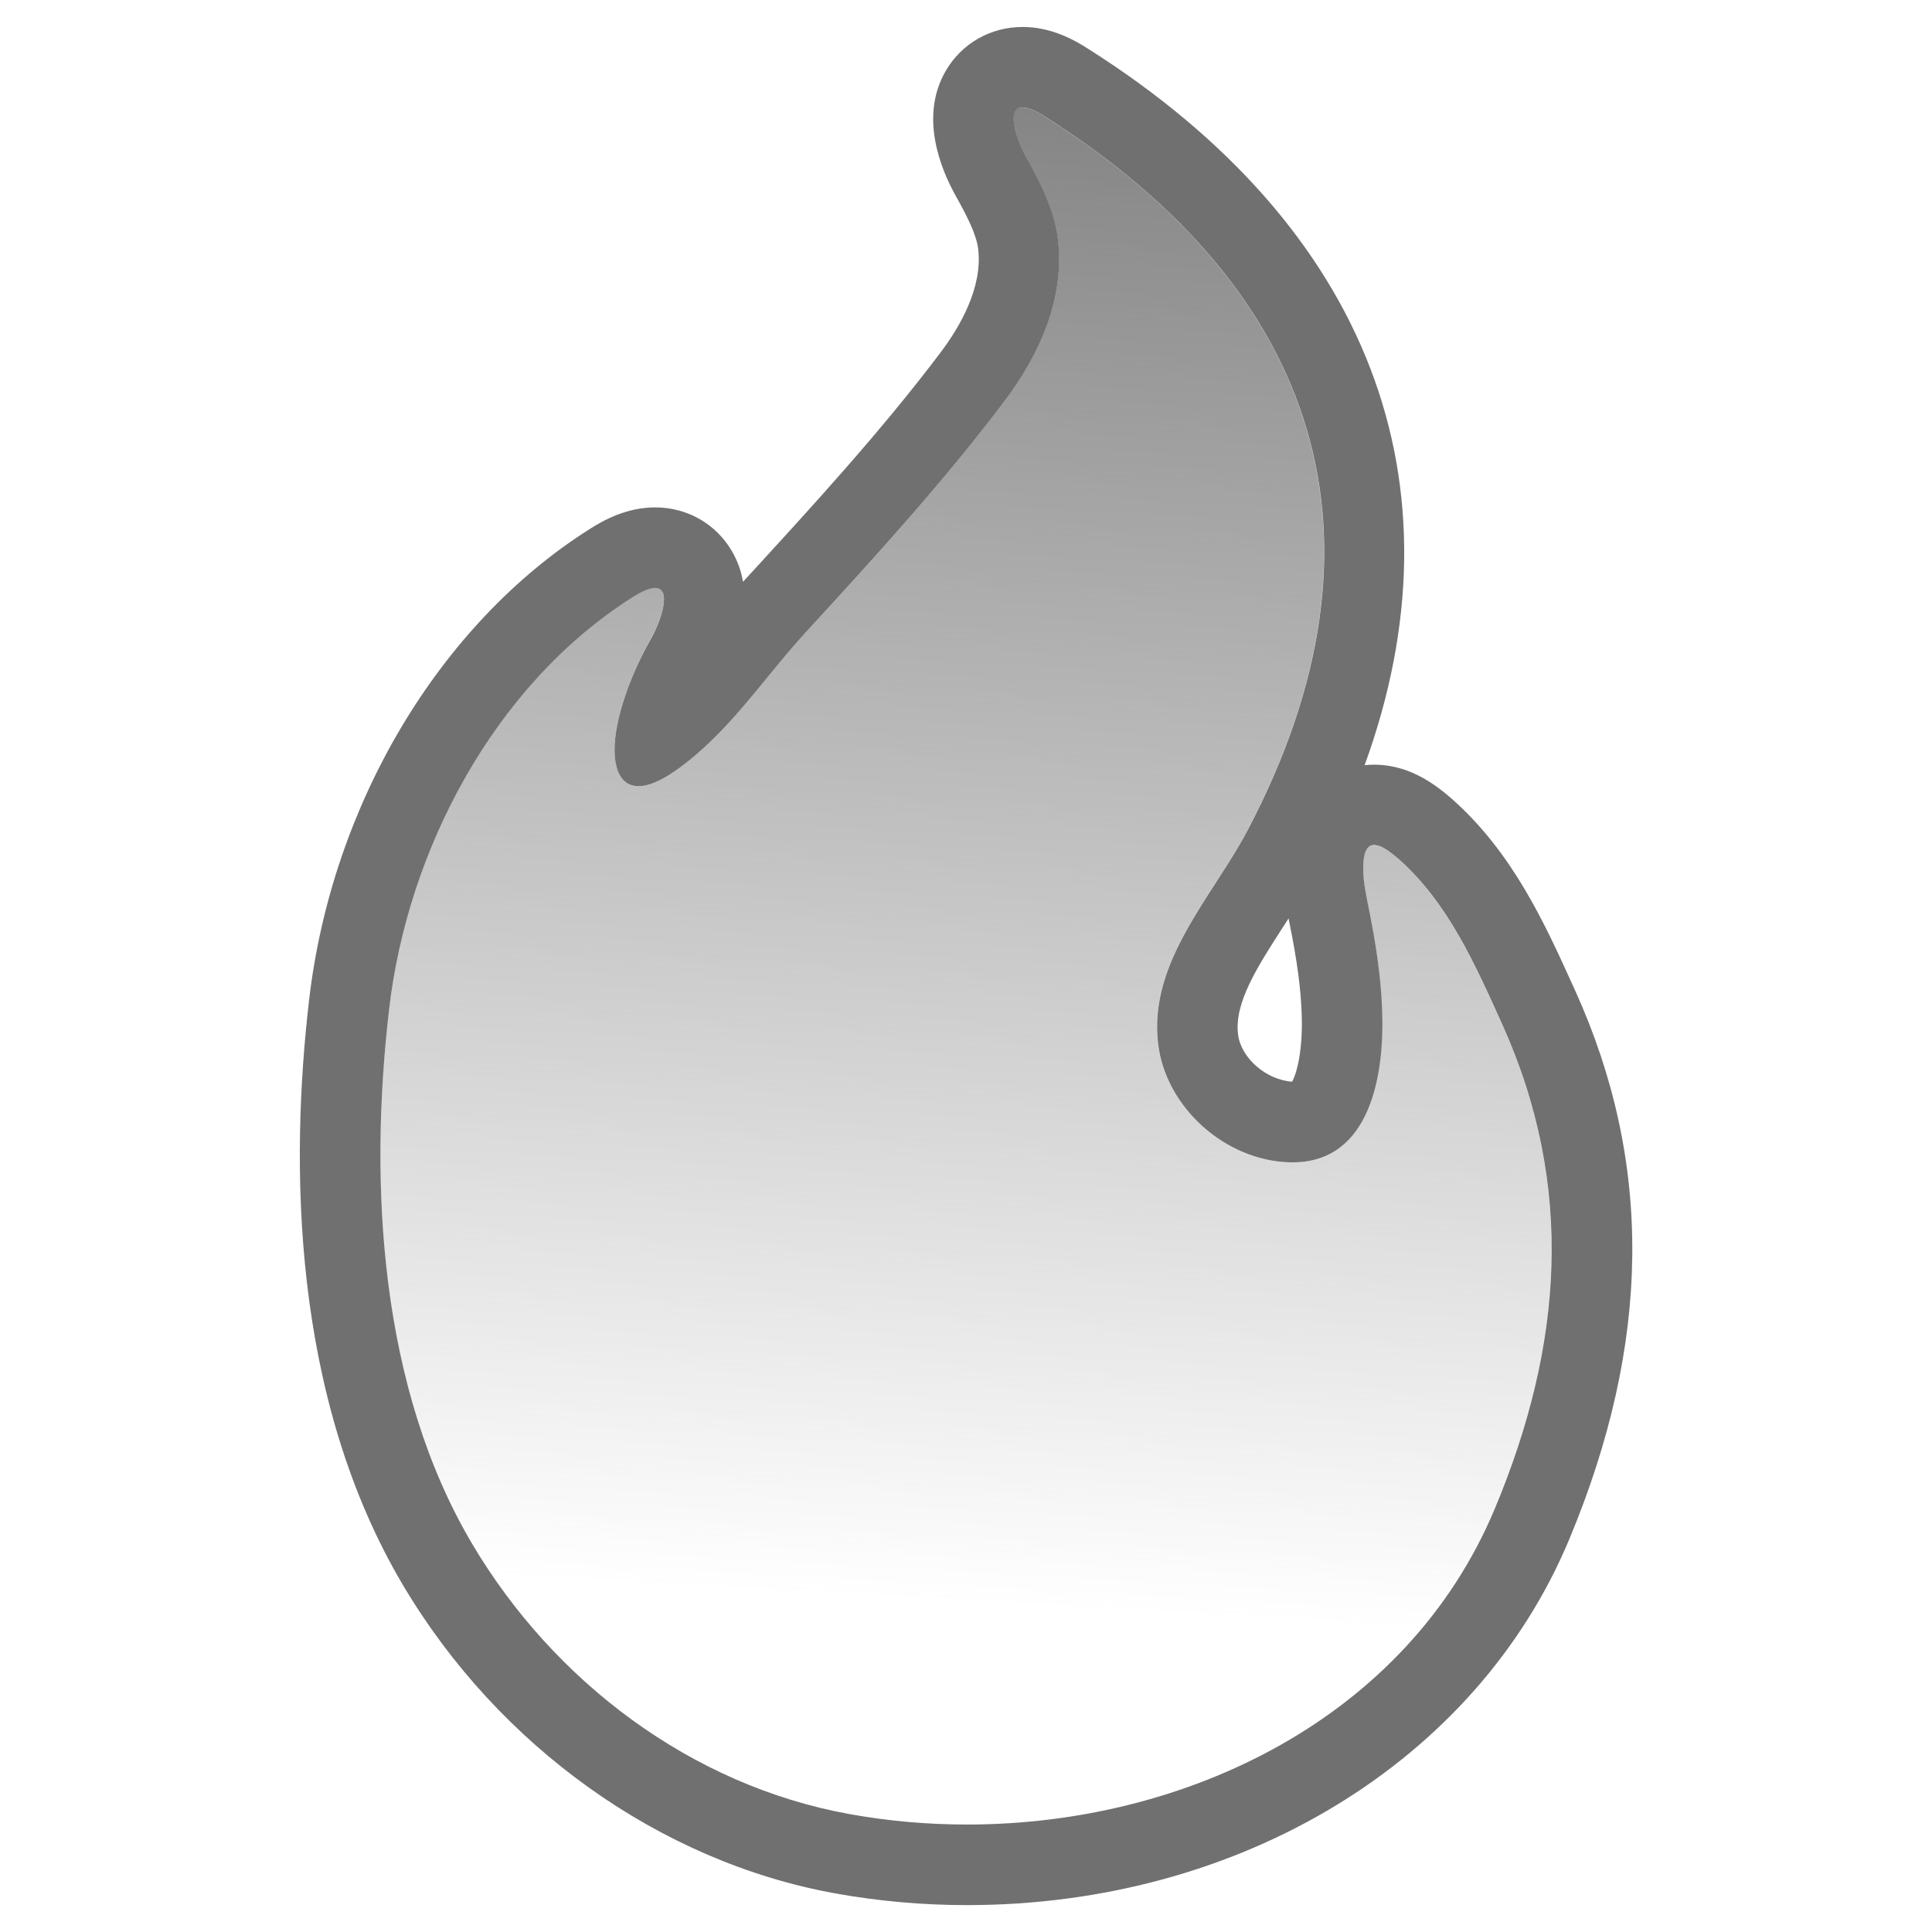
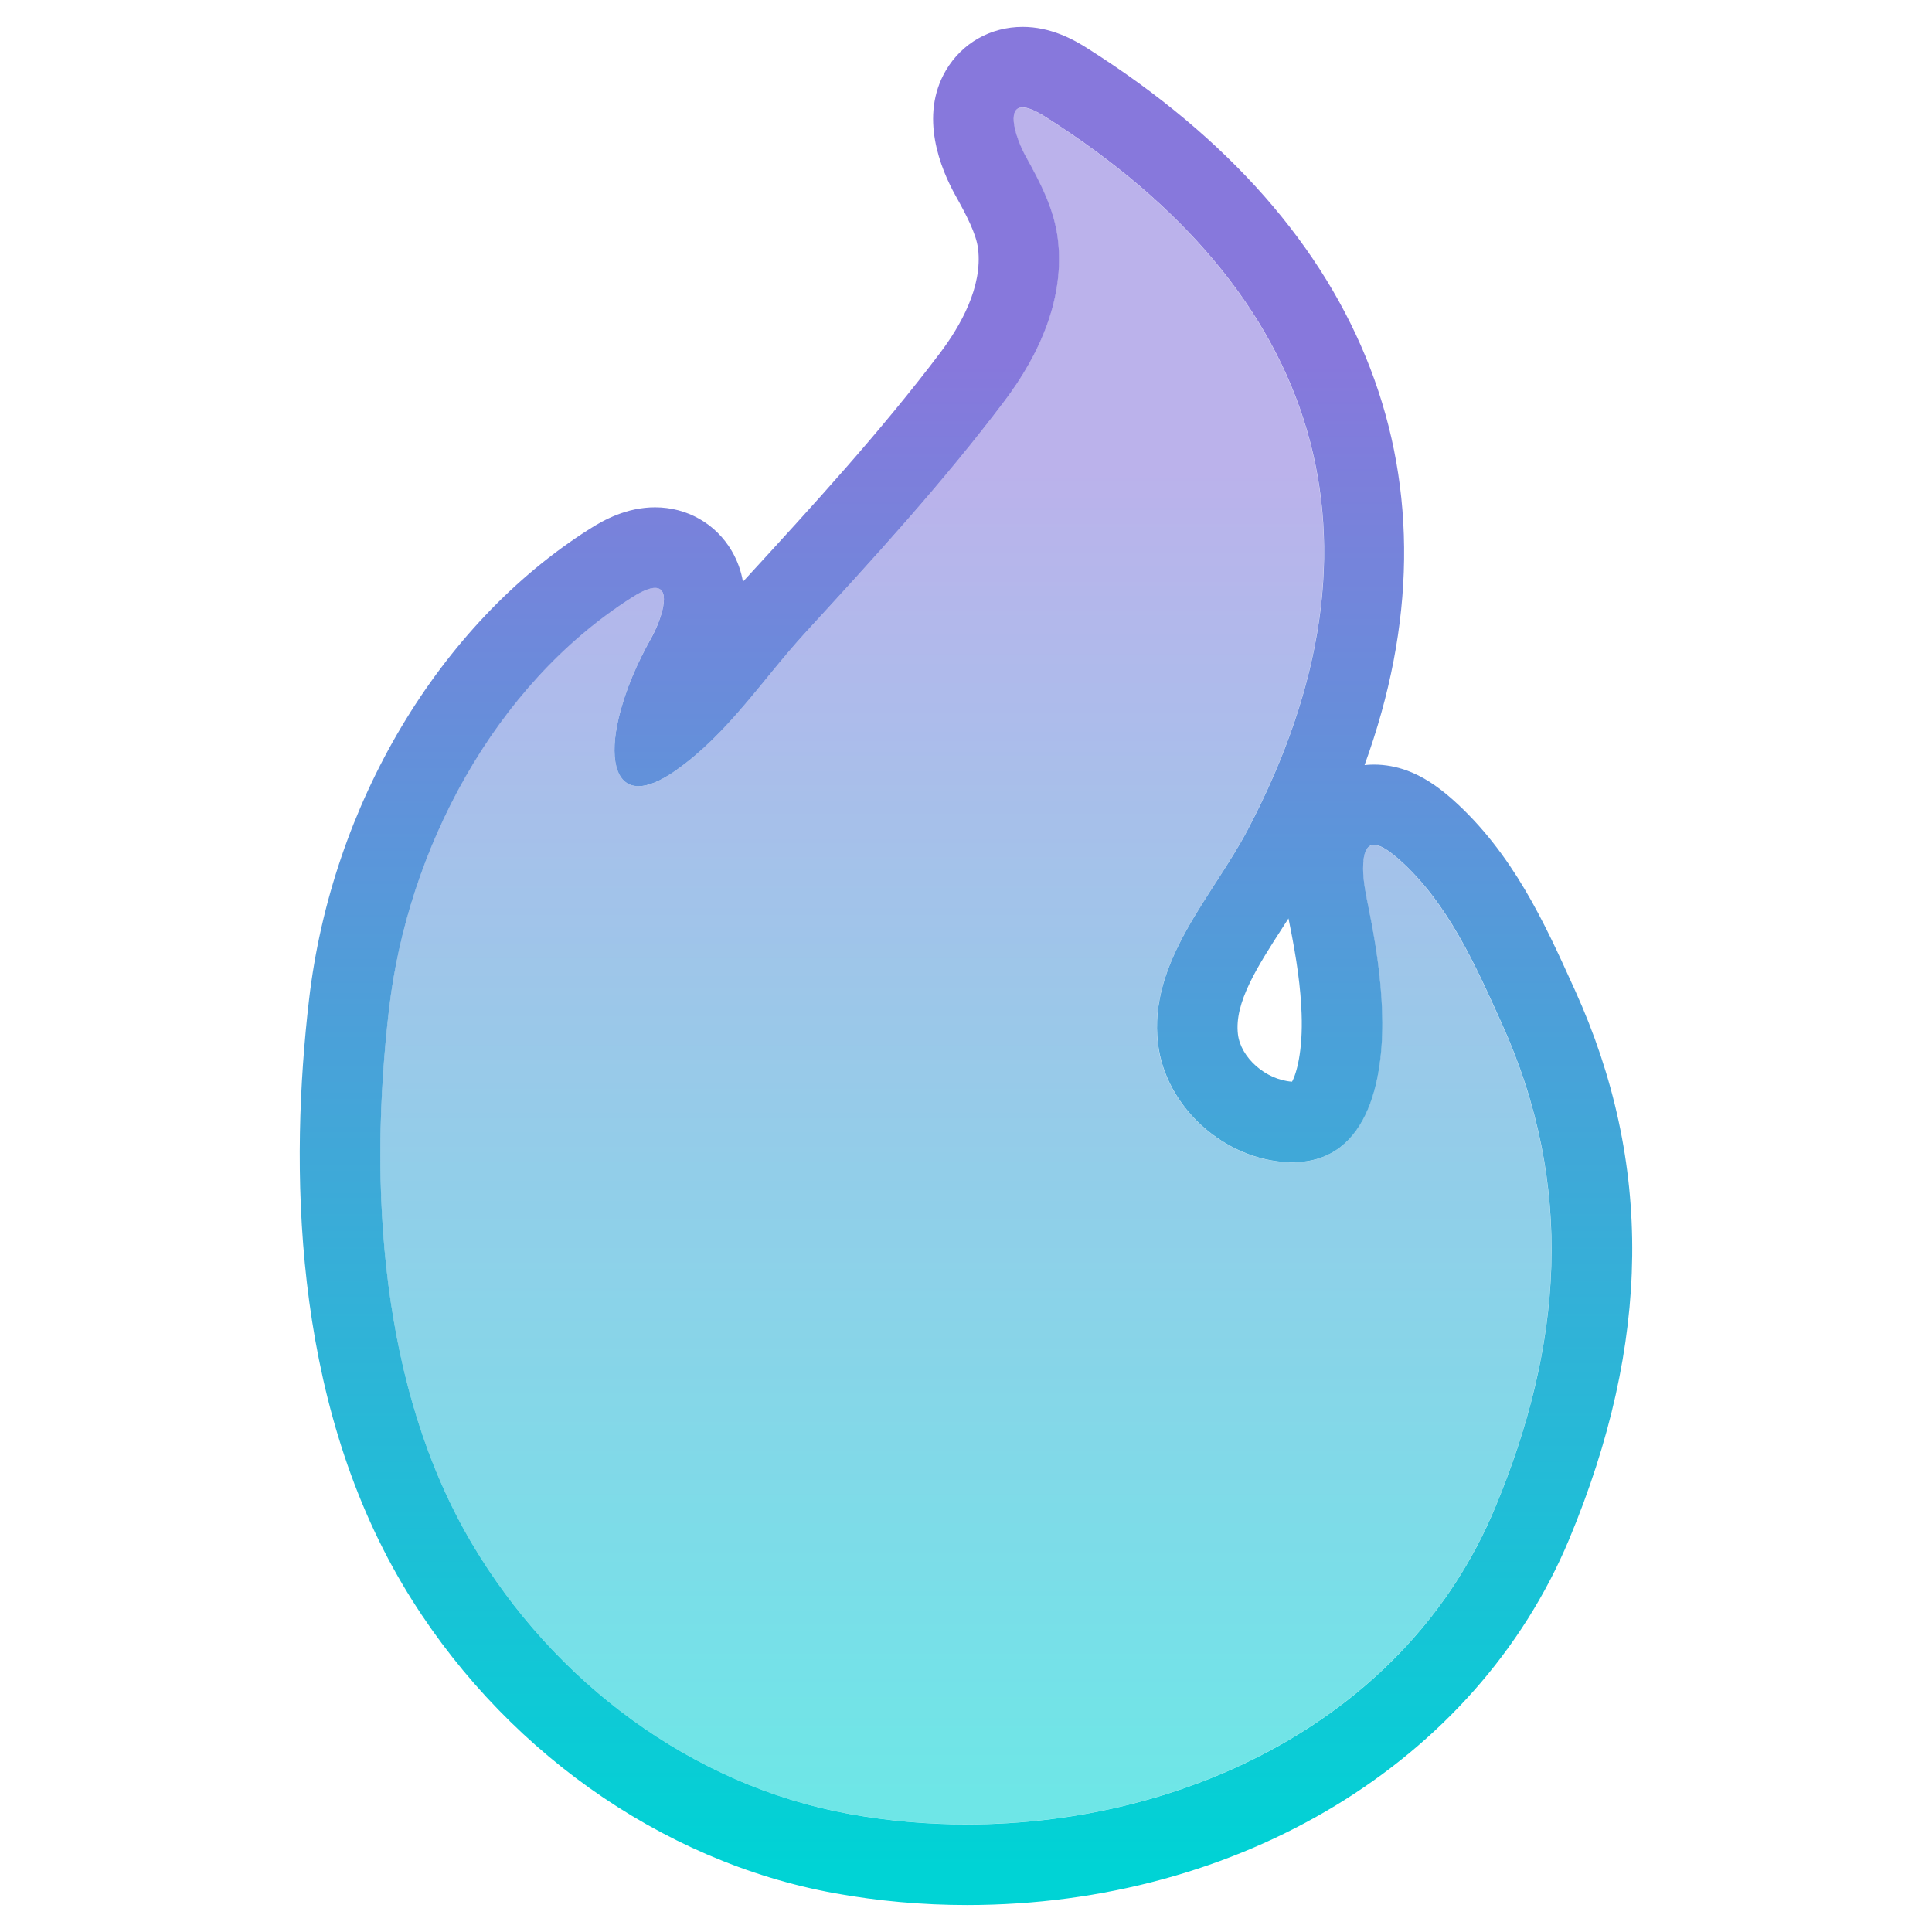
<svg xmlns="http://www.w3.org/2000/svg" version="1.1" id="ic-transaction-sent" x="0px" y="0px" viewBox="0 0 24 24" style="enable-background:new 0 0 24 24;" xml:space="preserve">
  <style type="text/css">
- 	.st0{fill:url(#SVGID_1_);}
- 	.st1{fill:#707070;}
+ 	.st0{opacity:0.57;fill:url(#SVGID_1_);}
+ 	.st1{fill:url(#SVGID_2_);}
</style>
  <g>
-     <linearGradient id="SVGID_1_" gradientUnits="userSpaceOnUse" x1="11.692" y1="20.326" x2="14.105" y2="-22.913">
-       <stop offset="0.01" style="stop-color:#707070;stop-opacity:0" />
-       <stop offset="0.513" style="stop-color:#707070" />
+     <linearGradient id="SVGID_1_" gradientUnits="userSpaceOnUse" x1="11.998" y1="22.25" x2="11.998" y2="5.883">
+       <stop offset="0" style="stop-color:#00D3D5" />
+       <stop offset="1" style="stop-color:#8778DC" />
    </linearGradient>
-     <path class="st0" d="M18.653,12.711c-0.33-0.727-0.666-1.493-1.275-2.035c-0.088-0.078-0.172-0.14-0.243-0.166   c-0.122-0.045-0.205,0.016-0.203,0.283c0.001,0.17,0.039,0.34,0.072,0.505c0.084,0.417,0.149,0.833,0.164,1.259   c0.029,0.777-0.14,1.908-1.146,1.882c-0.807-0.021-1.546-0.687-1.638-1.476c-0.119-1.016,0.677-1.822,1.114-2.653   c1.898-3.608,0.899-6.696-2.516-8.86c-0.572-0.362-0.392,0.223-0.237,0.5c0.178,0.321,0.35,0.65,0.395,1.02   c0.09,0.734-0.23,1.438-0.662,2.012c-0.763,1.012-1.621,1.948-2.477,2.881c-0.53,0.579-0.955,1.248-1.609,1.71   C7.719,10.047,7.53,9.579,7.686,8.923c0.085-0.357,0.23-0.687,0.408-1.006c0.155-0.278,0.334-0.862-0.237-0.5   c-1.726,1.093-2.795,3.148-3.024,5.117c-0.256,2.192-0.113,4.711,1.033,6.645c1.011,1.706,2.72,3,4.685,3.354   c3.129,0.566,6.732-0.719,8.018-3.796C19.409,16.725,19.572,14.738,18.653,12.711z" />
+     <path class="st0" d="M18.652,12.711c-0.33-0.727-0.666-1.493-1.275-2.035c-0.088-0.078-0.172-0.14-0.243-0.166   c-0.122-0.045-0.205,0.016-0.203,0.283c0.001,0.17,0.039,0.34,0.072,0.505c0.084,0.417,0.149,0.833,0.164,1.259   c0.029,0.777-0.14,1.908-1.146,1.882c-0.807-0.021-1.546-0.687-1.638-1.476c-0.119-1.016,0.677-1.822,1.114-2.653   c1.898-3.608,0.899-6.696-2.516-8.86c-0.572-0.362-0.392,0.223-0.237,0.5c0.178,0.321,0.35,0.65,0.395,1.02   c0.09,0.734-0.23,1.438-0.662,2.012C11.714,5.994,10.856,6.93,10,7.863c-0.53,0.579-0.955,1.248-1.609,1.71   c-0.673,0.474-0.862,0.006-0.706-0.65c0.085-0.357,0.23-0.687,0.408-1.006c0.155-0.278,0.334-0.862-0.237-0.5   C6.13,8.51,5.061,10.565,4.832,12.534c-0.256,2.192-0.113,4.711,1.033,6.645c1.011,1.706,2.72,3,4.685,3.354   c3.129,0.566,6.732-0.719,8.018-3.796C19.408,16.725,19.571,14.738,18.652,12.711z" />
    <g>
-       <path class="st1" d="M12.704,1.335c0.061,0,0.152,0.034,0.28,0.115c3.415,2.164,4.414,5.252,2.516,8.86    c-0.437,0.831-1.234,1.637-1.114,2.653c0.092,0.79,0.831,1.455,1.638,1.476c0.011,0,0.022,0,0.034,0    c0.977,0,1.141-1.114,1.112-1.882c-0.015-0.426-0.08-0.842-0.164-1.259c-0.033-0.166-0.071-0.336-0.072-0.505    c-0.001-0.215,0.052-0.297,0.136-0.297c0.02,0,0.043,0.005,0.067,0.014c0.071,0.026,0.154,0.088,0.243,0.166    c0.609,0.542,0.945,1.307,1.275,2.035c0.918,2.027,0.756,4.014-0.085,6.028c-1.089,2.606-3.839,3.926-6.556,3.926    c-0.492,0-0.982-0.043-1.462-0.13c-1.965-0.355-3.674-1.648-4.685-3.354c-1.146-1.934-1.289-4.454-1.033-6.645    c0.229-1.969,1.299-4.024,3.024-5.117c0.128-0.081,0.219-0.115,0.28-0.115c0.211,0,0.076,0.4-0.043,0.615    C7.916,8.237,7.771,8.567,7.686,8.923C7.574,9.393,7.639,9.766,7.933,9.766c0.116,0,0.269-0.059,0.461-0.194    c0.654-0.461,1.079-1.131,1.609-1.71c0.856-0.933,1.714-1.869,2.477-2.881c0.432-0.573,0.752-1.277,0.662-2.012    c-0.045-0.37-0.217-0.699-0.395-1.02C12.627,1.735,12.492,1.335,12.704,1.335 M12.704,0.335    C12.704,0.335,12.704,0.335,12.704,0.335C12.704,0.335,12.704,0.335,12.704,0.335c-0.398,0-0.754,0.202-0.953,0.541    c-0.334,0.569-0.066,1.223,0.124,1.562c0.132,0.237,0.253,0.468,0.276,0.653c0.058,0.475-0.222,0.963-0.468,1.289    c-0.737,0.977-1.591,1.908-2.416,2.807C9.254,7.2,9.242,7.213,9.23,7.227C9.208,7.097,9.163,6.968,9.09,6.843    c-0.199-0.338-0.555-0.54-0.952-0.54c-0.349,0-0.633,0.154-0.816,0.271c-1.866,1.182-3.2,3.422-3.482,5.846    c-0.236,2.021-0.225,4.923,1.166,7.271c1.189,2.005,3.195,3.437,5.368,3.829c0.535,0.097,1.087,0.146,1.639,0.146    c3.39,0,6.326-1.782,7.479-4.54c1.022-2.447,1.046-4.68,0.073-6.826l-0.027-0.059c-0.349-0.77-0.744-1.642-1.494-2.31    c-0.2-0.177-0.378-0.289-0.562-0.357c-0.133-0.049-0.273-0.075-0.412-0.075c-0.04,0-0.079,0.002-0.118,0.006    c1.27-3.492,0.063-6.683-3.432-8.897C13.336,0.489,13.052,0.335,12.704,0.335L12.704,0.335L12.704,0.335z M16.051,13.437    c-0.33-0.023-0.639-0.302-0.672-0.59c-0.046-0.392,0.237-0.832,0.565-1.34c0.021-0.033,0.042-0.065,0.063-0.098    c0.003,0.015,0.006,0.03,0.009,0.045c0.098,0.481,0.142,0.819,0.154,1.139C16.187,13.055,16.107,13.337,16.051,13.437    L16.051,13.437z" />
+       <linearGradient id="SVGID_2_" gradientUnits="userSpaceOnUse" x1="12" y1="23.195" x2="12" y2="4.512">
+         <stop offset="0" style="stop-color:#00D3D5" />
+         <stop offset="1" style="stop-color:#8778DC" />
+       </linearGradient>
+       <path class="st1" d="M12.703,1.334c0.061,0,0.152,0.034,0.28,0.115c3.415,2.164,4.414,5.252,2.516,8.86    c-0.437,0.831-1.234,1.637-1.114,2.653c0.092,0.79,0.831,1.455,1.638,1.476c0.011,0,0.022,0,0.034,0    c0.977,0,1.141-1.114,1.112-1.882c-0.015-0.426-0.08-0.842-0.164-1.259c-0.033-0.166-0.071-0.336-0.072-0.505    c-0.001-0.215,0.052-0.297,0.136-0.297c0.02,0,0.043,0.005,0.067,0.014c0.071,0.026,0.154,0.088,0.243,0.166    c0.609,0.542,0.945,1.307,1.275,2.035c0.918,2.027,0.756,4.014-0.085,6.028c-1.089,2.606-3.839,3.926-6.556,3.926    c-0.492,0-0.982-0.043-1.462-0.13c-1.965-0.355-3.674-1.648-4.685-3.354c-1.146-1.934-1.289-4.454-1.033-6.645    c0.229-1.969,1.299-4.024,3.024-5.117c0.128-0.081,0.219-0.115,0.28-0.115c0.211,0,0.076,0.4-0.043,0.615    C7.915,8.237,7.77,8.567,7.685,8.923c-0.112,0.47-0.047,0.843,0.247,0.843c0.116,0,0.269-0.059,0.461-0.194    c0.654-0.461,1.079-1.131,1.609-1.71c0.856-0.933,1.714-1.869,2.477-2.881c0.432-0.573,0.752-1.277,0.662-2.012    c-0.045-0.37-0.217-0.699-0.395-1.02C12.626,1.734,12.491,1.334,12.703,1.334 M12.703,0.334L12.703,0.334L12.703,0.334    c-0.398,0-0.754,0.202-0.953,0.541c-0.334,0.569-0.066,1.223,0.124,1.562c0.132,0.237,0.253,0.468,0.276,0.653    c0.058,0.475-0.222,0.963-0.468,1.289c-0.737,0.977-1.591,1.908-2.416,2.807c-0.013,0.013-0.025,0.026-0.037,0.04    c-0.022-0.13-0.067-0.259-0.14-0.384c-0.199-0.338-0.555-0.54-0.952-0.54c-0.349,0-0.633,0.154-0.816,0.271    c-1.866,1.182-3.2,3.422-3.482,5.846c-0.236,2.021-0.225,4.923,1.166,7.271c1.189,2.005,3.195,3.437,5.368,3.829    c0.535,0.097,1.087,0.146,1.639,0.146c3.39,0,6.326-1.782,7.479-4.54c1.022-2.447,1.046-4.68,0.073-6.826l-0.027-0.059    c-0.349-0.77-0.744-1.642-1.494-2.31c-0.2-0.177-0.378-0.289-0.562-0.357c-0.133-0.049-0.273-0.075-0.412-0.075    c-0.04,0-0.079,0.002-0.118,0.006c1.27-3.492,0.063-6.683-3.432-8.897C13.335,0.488,13.051,0.334,12.703,0.334L12.703,0.334    L12.703,0.334z M16.05,13.437c-0.33-0.023-0.639-0.302-0.672-0.59c-0.046-0.392,0.237-0.832,0.565-1.34    c0.021-0.033,0.042-0.065,0.063-0.098c0.003,0.015,0.006,0.03,0.009,0.045c0.098,0.481,0.142,0.819,0.154,1.139    C16.186,13.055,16.106,13.337,16.05,13.437L16.05,13.437z" />
    </g>
  </g>
</svg>
